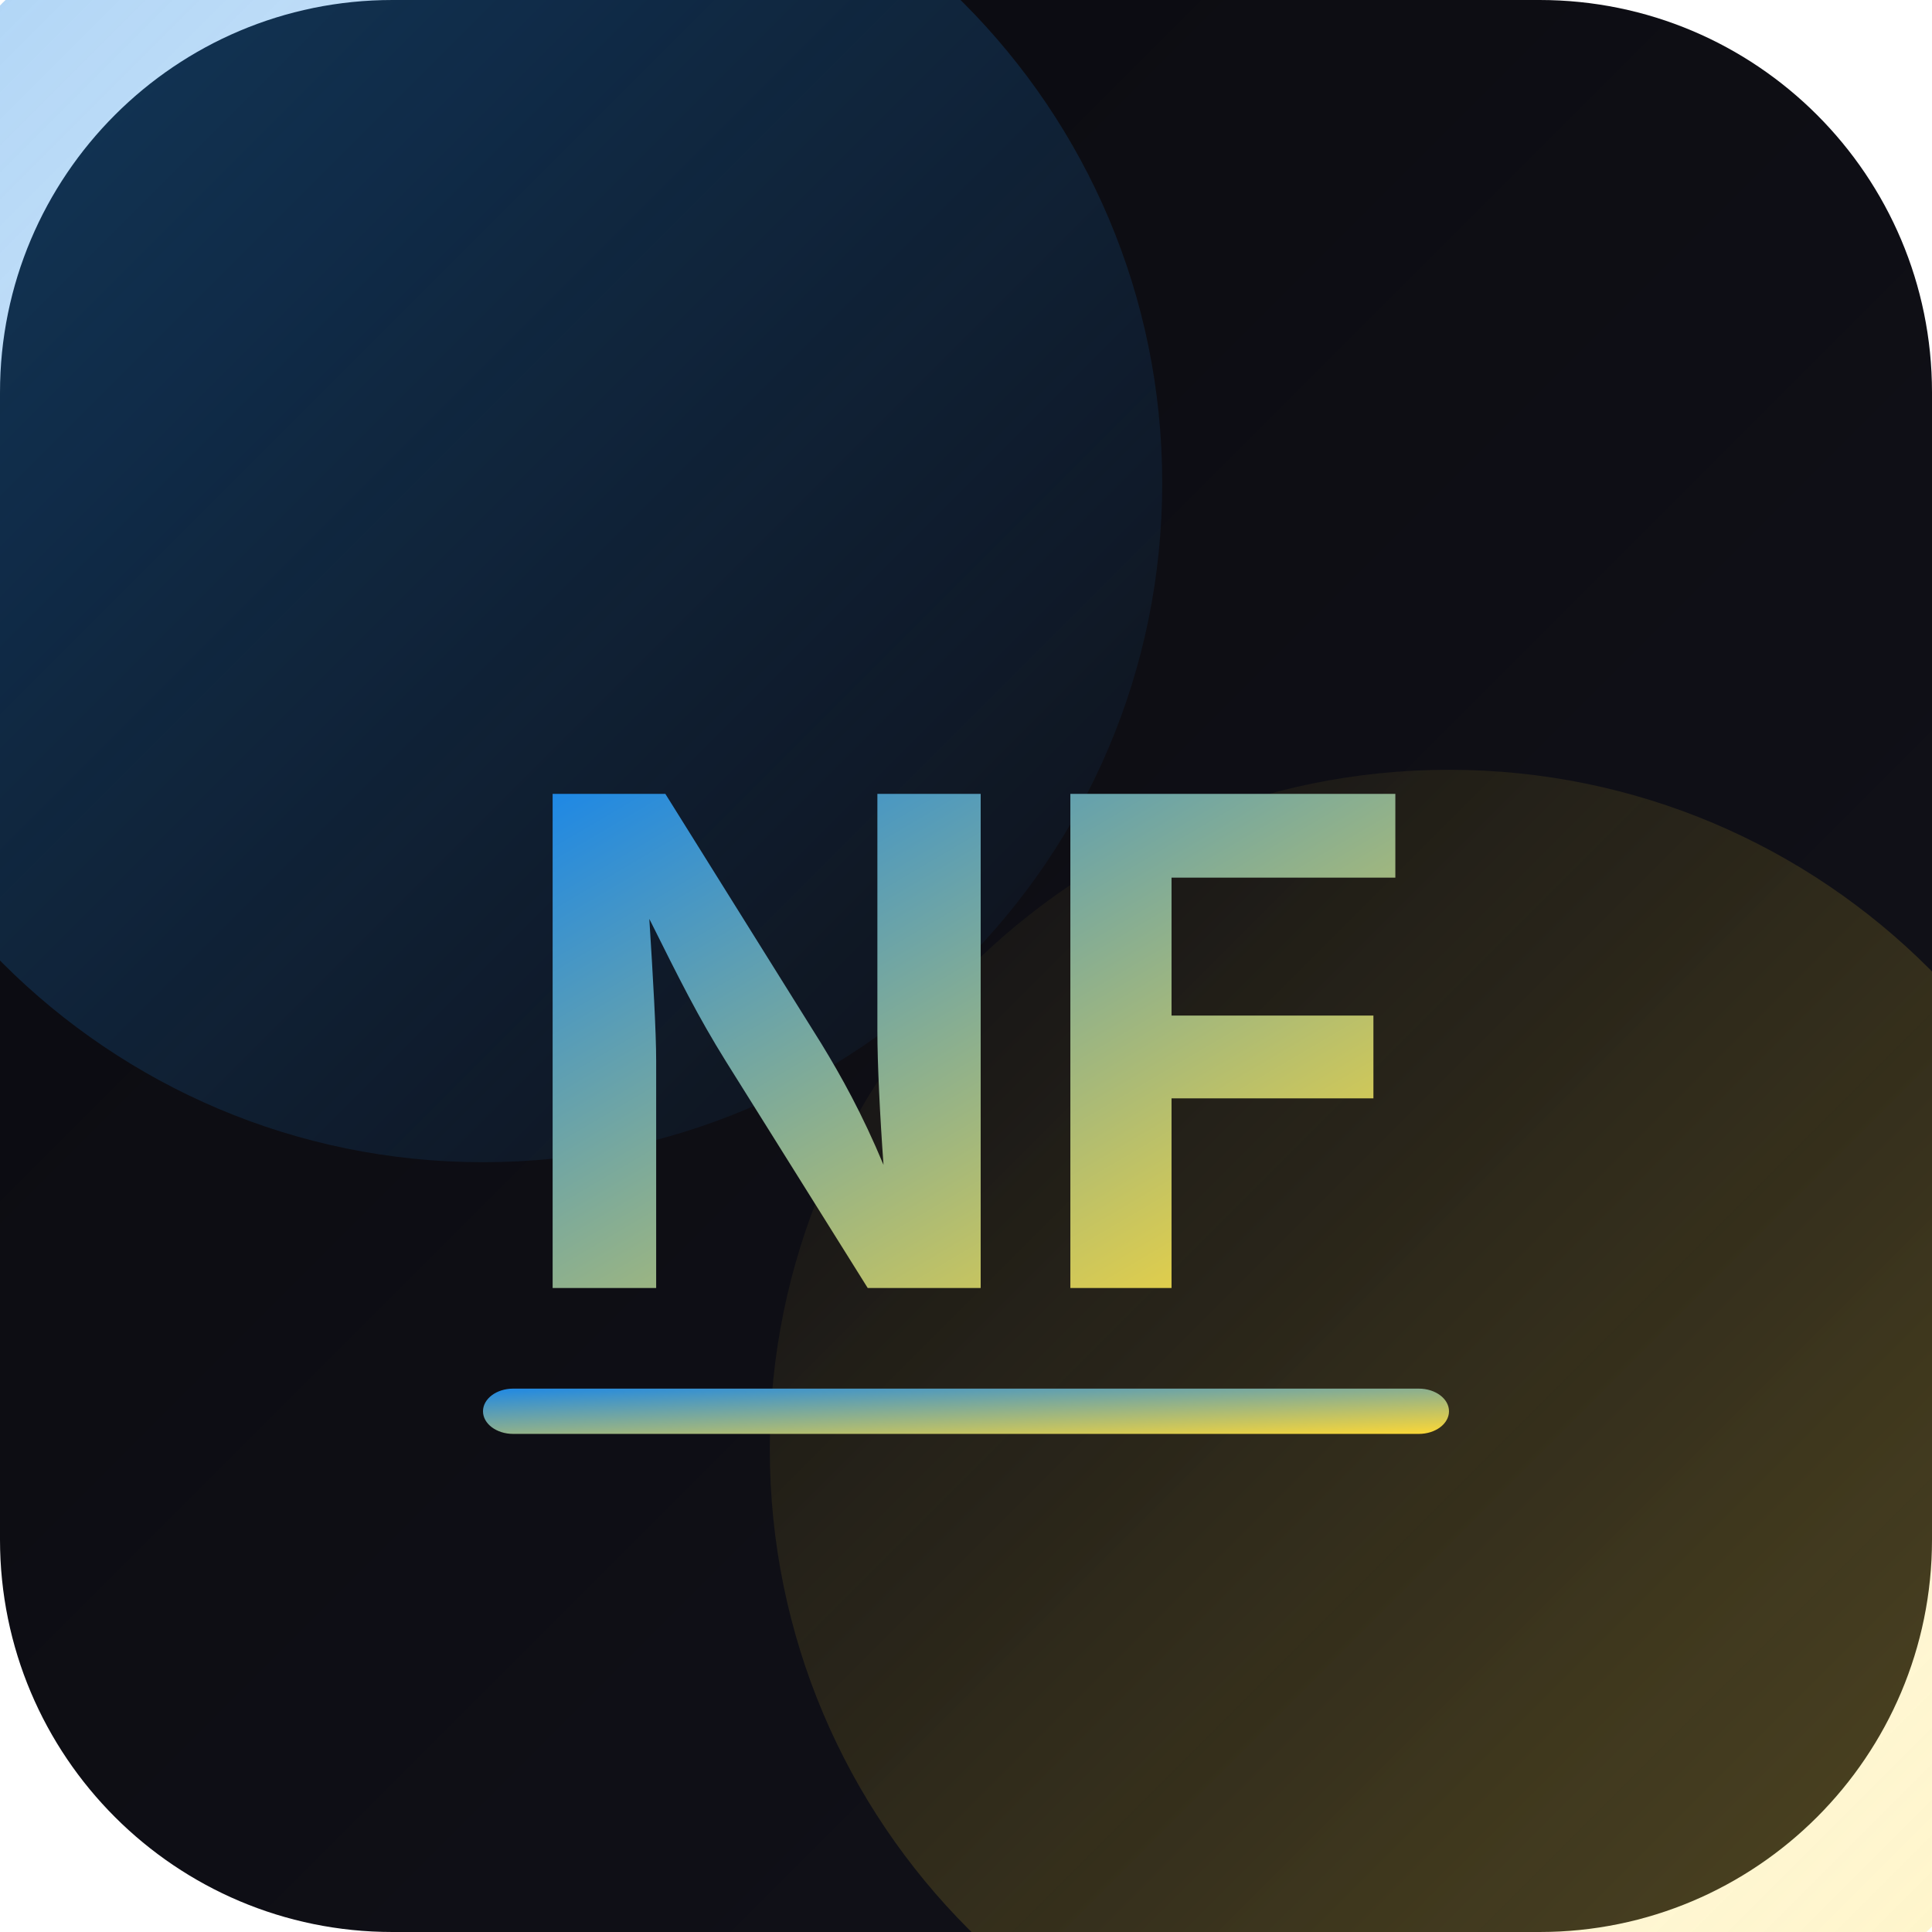
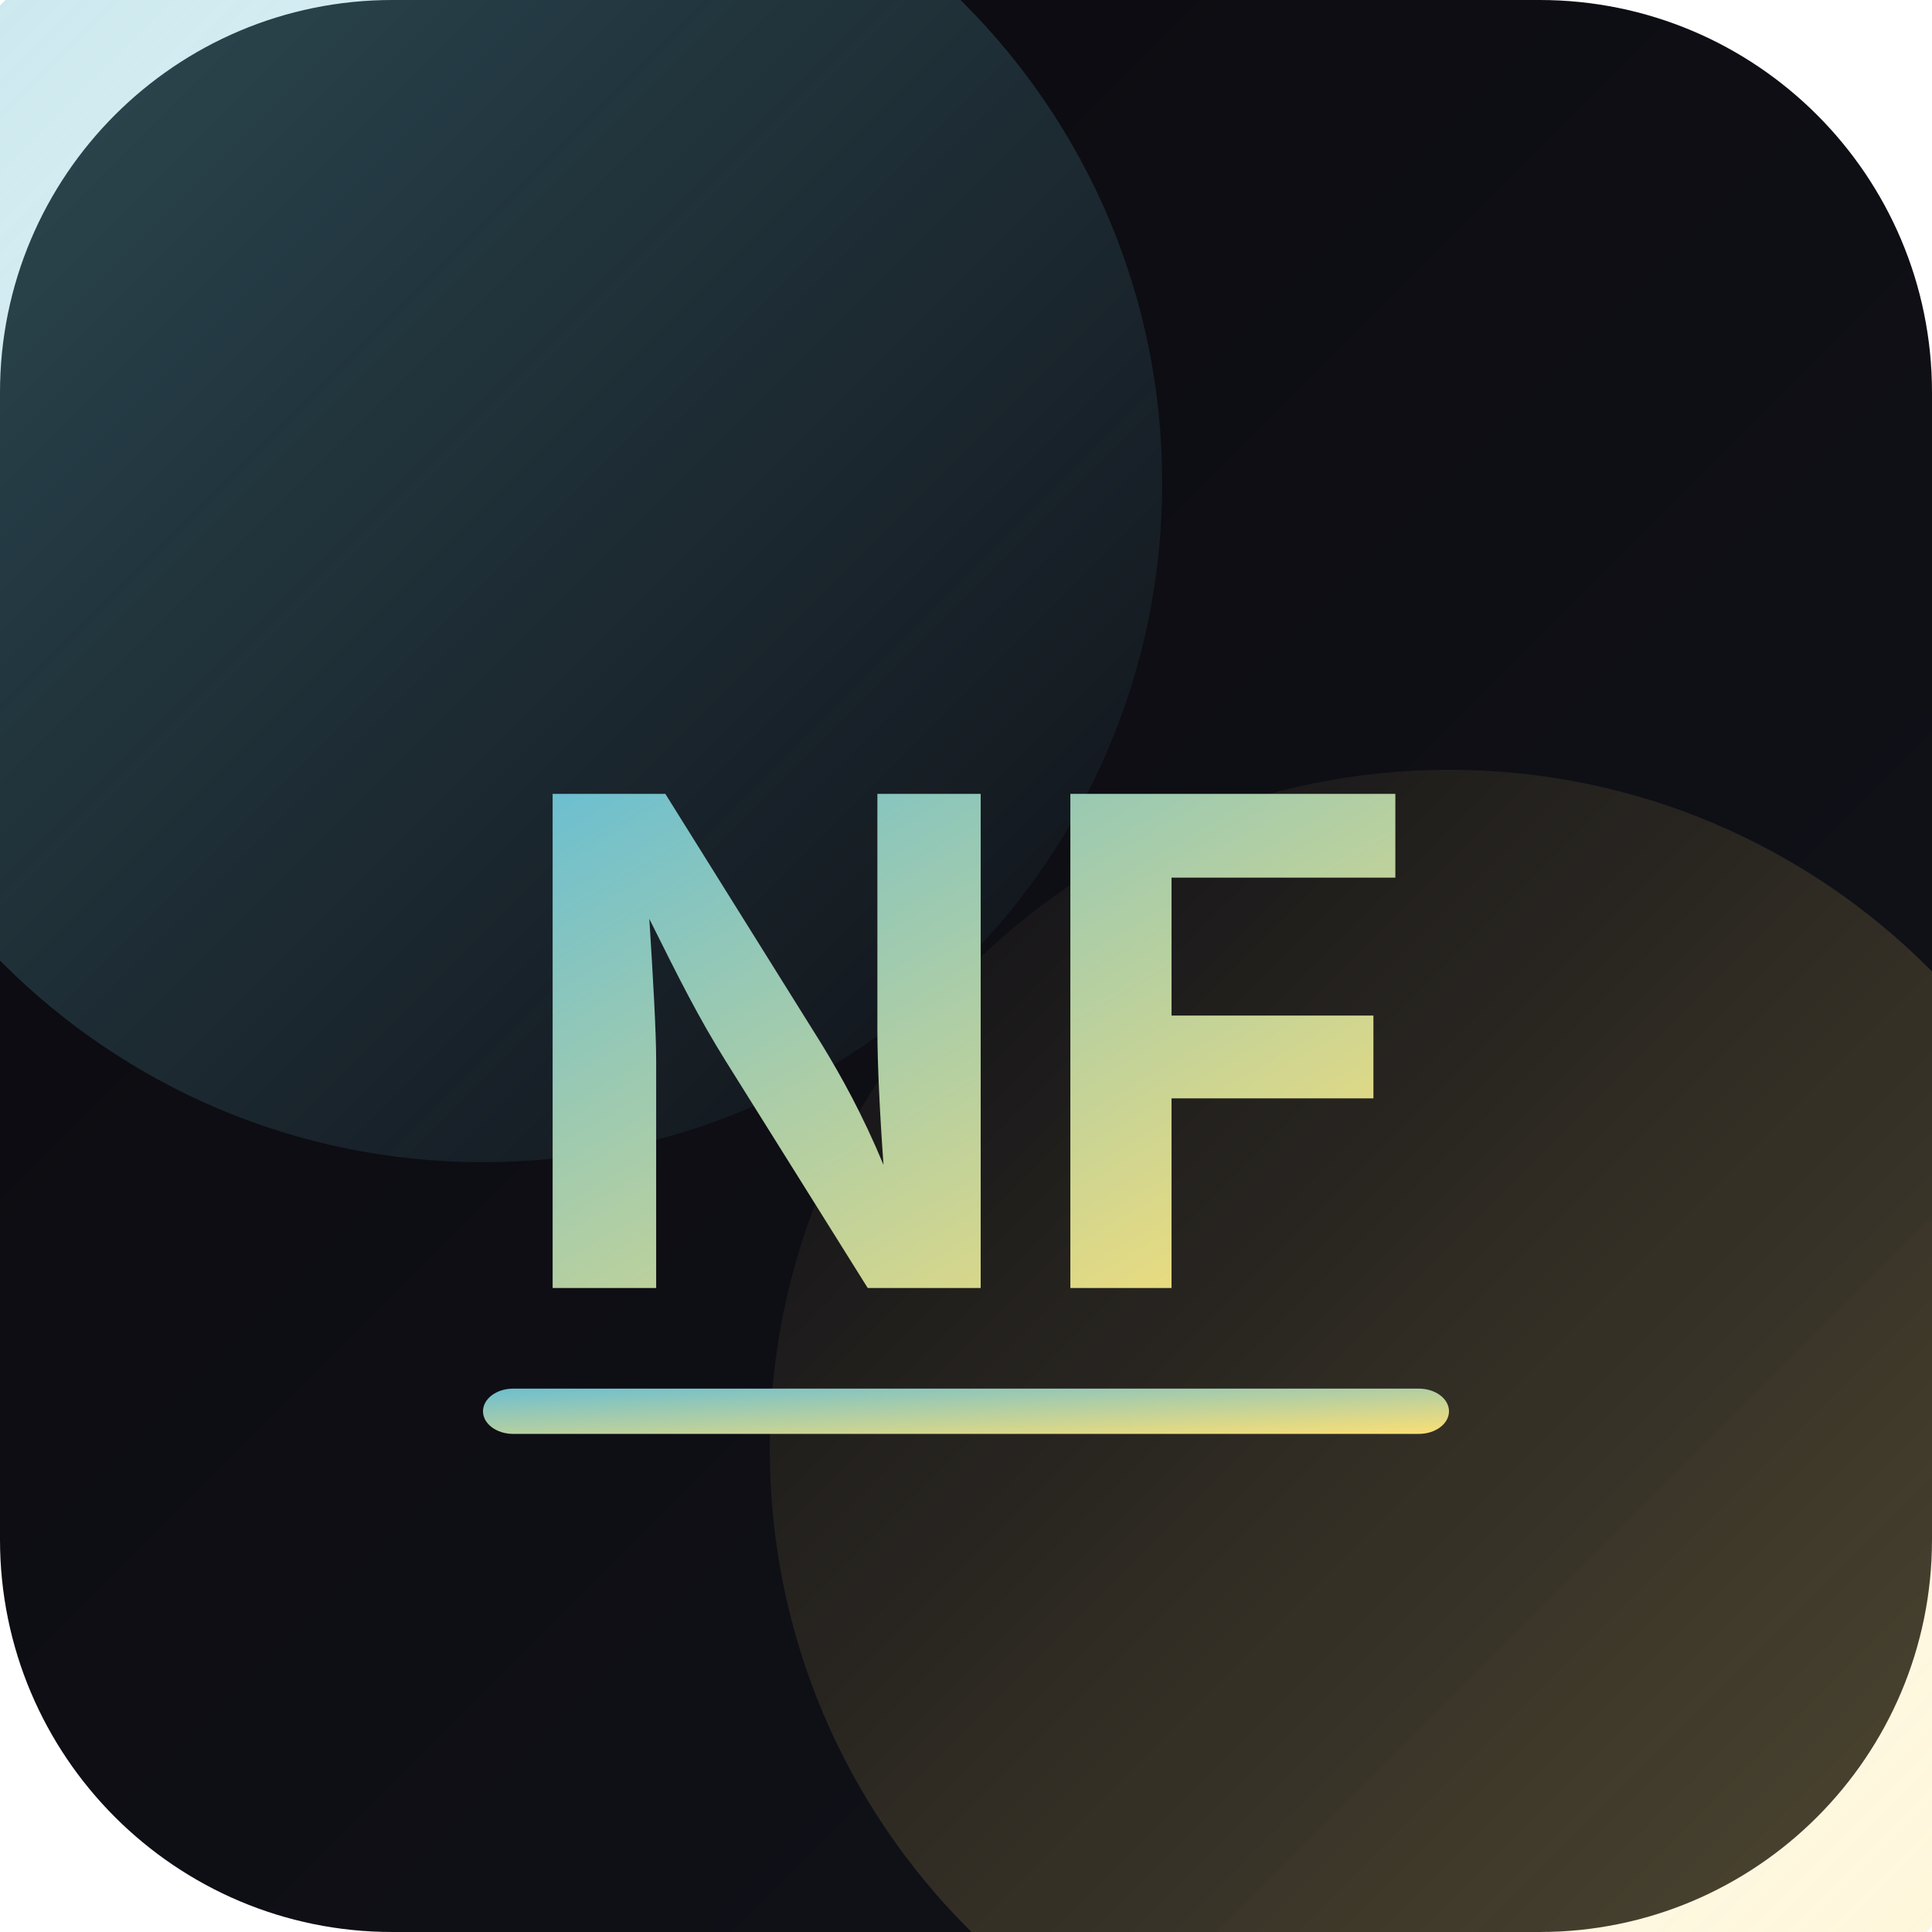
<svg xmlns="http://www.w3.org/2000/svg" width="128" height="128" viewBox="0 0 128 128">
  <defs>
    <linearGradient id="bg" x1="0%" y1="0%" x2="100%" y2="100%">
      <stop offset="0%" style="stop-color:#0A0A0F" />
      <stop offset="100%" style="stop-color:#12121A" />
    </linearGradient>
    <linearGradient id="brand" x1="0%" y1="0%" x2="100%" y2="100%">
-       <stop offset="0%" style="stop-color:#1E88E5" />
-       <stop offset="100%" style="stop-color:#FDD835" />
+       <stop offset="0%" style="stop-color:#6cbfd0" />
+       <stop offset="100%" style="stop-color:#fbdf74" />
    </linearGradient>
    <linearGradient id="glow-blue" x1="0%" y1="0%" x2="100%" y2="100%">
-       <stop offset="0%" style="stop-color:#1E88E5;stop-opacity:0.4" />
-       <stop offset="100%" style="stop-color:#1E88E5;stop-opacity:0" />
+       <stop offset="0%" style="stop-color:#6cbfd0;stop-opacity:0.4" />
+       <stop offset="100%" style="stop-color:#6cbfd0;stop-opacity:0" />
    </linearGradient>
    <linearGradient id="glow-yellow" x1="100%" y1="100%" x2="0%" y2="0%">
-       <stop offset="0%" style="stop-color:#FDD835;stop-opacity:0.3" />
-       <stop offset="100%" style="stop-color:#FDD835;stop-opacity:0" />
+       <stop offset="0%" style="stop-color:#fbdf74;stop-opacity:0.3" />
+       <stop offset="100%" style="stop-color:#fbdf74;stop-opacity:0" />
    </linearGradient>
  </defs>
  <rect width="128" height="128" rx="26" fill="url(#bg)" />
  <circle cx="32" cy="32" r="45" fill="url(#glow-blue)" />
  <circle cx="96" cy="96" r="45" fill="url(#glow-yellow)" />
  <text x="64" y="68.5" font-family="Inter, Arial, sans-serif" font-weight="700" font-size="45" fill="url(#brand)" text-anchor="middle" dominant-baseline="middle">NF</text>
  <rect x="32" y="92" width="64" height="3" rx="2" fill="url(#brand)" />
</svg>
